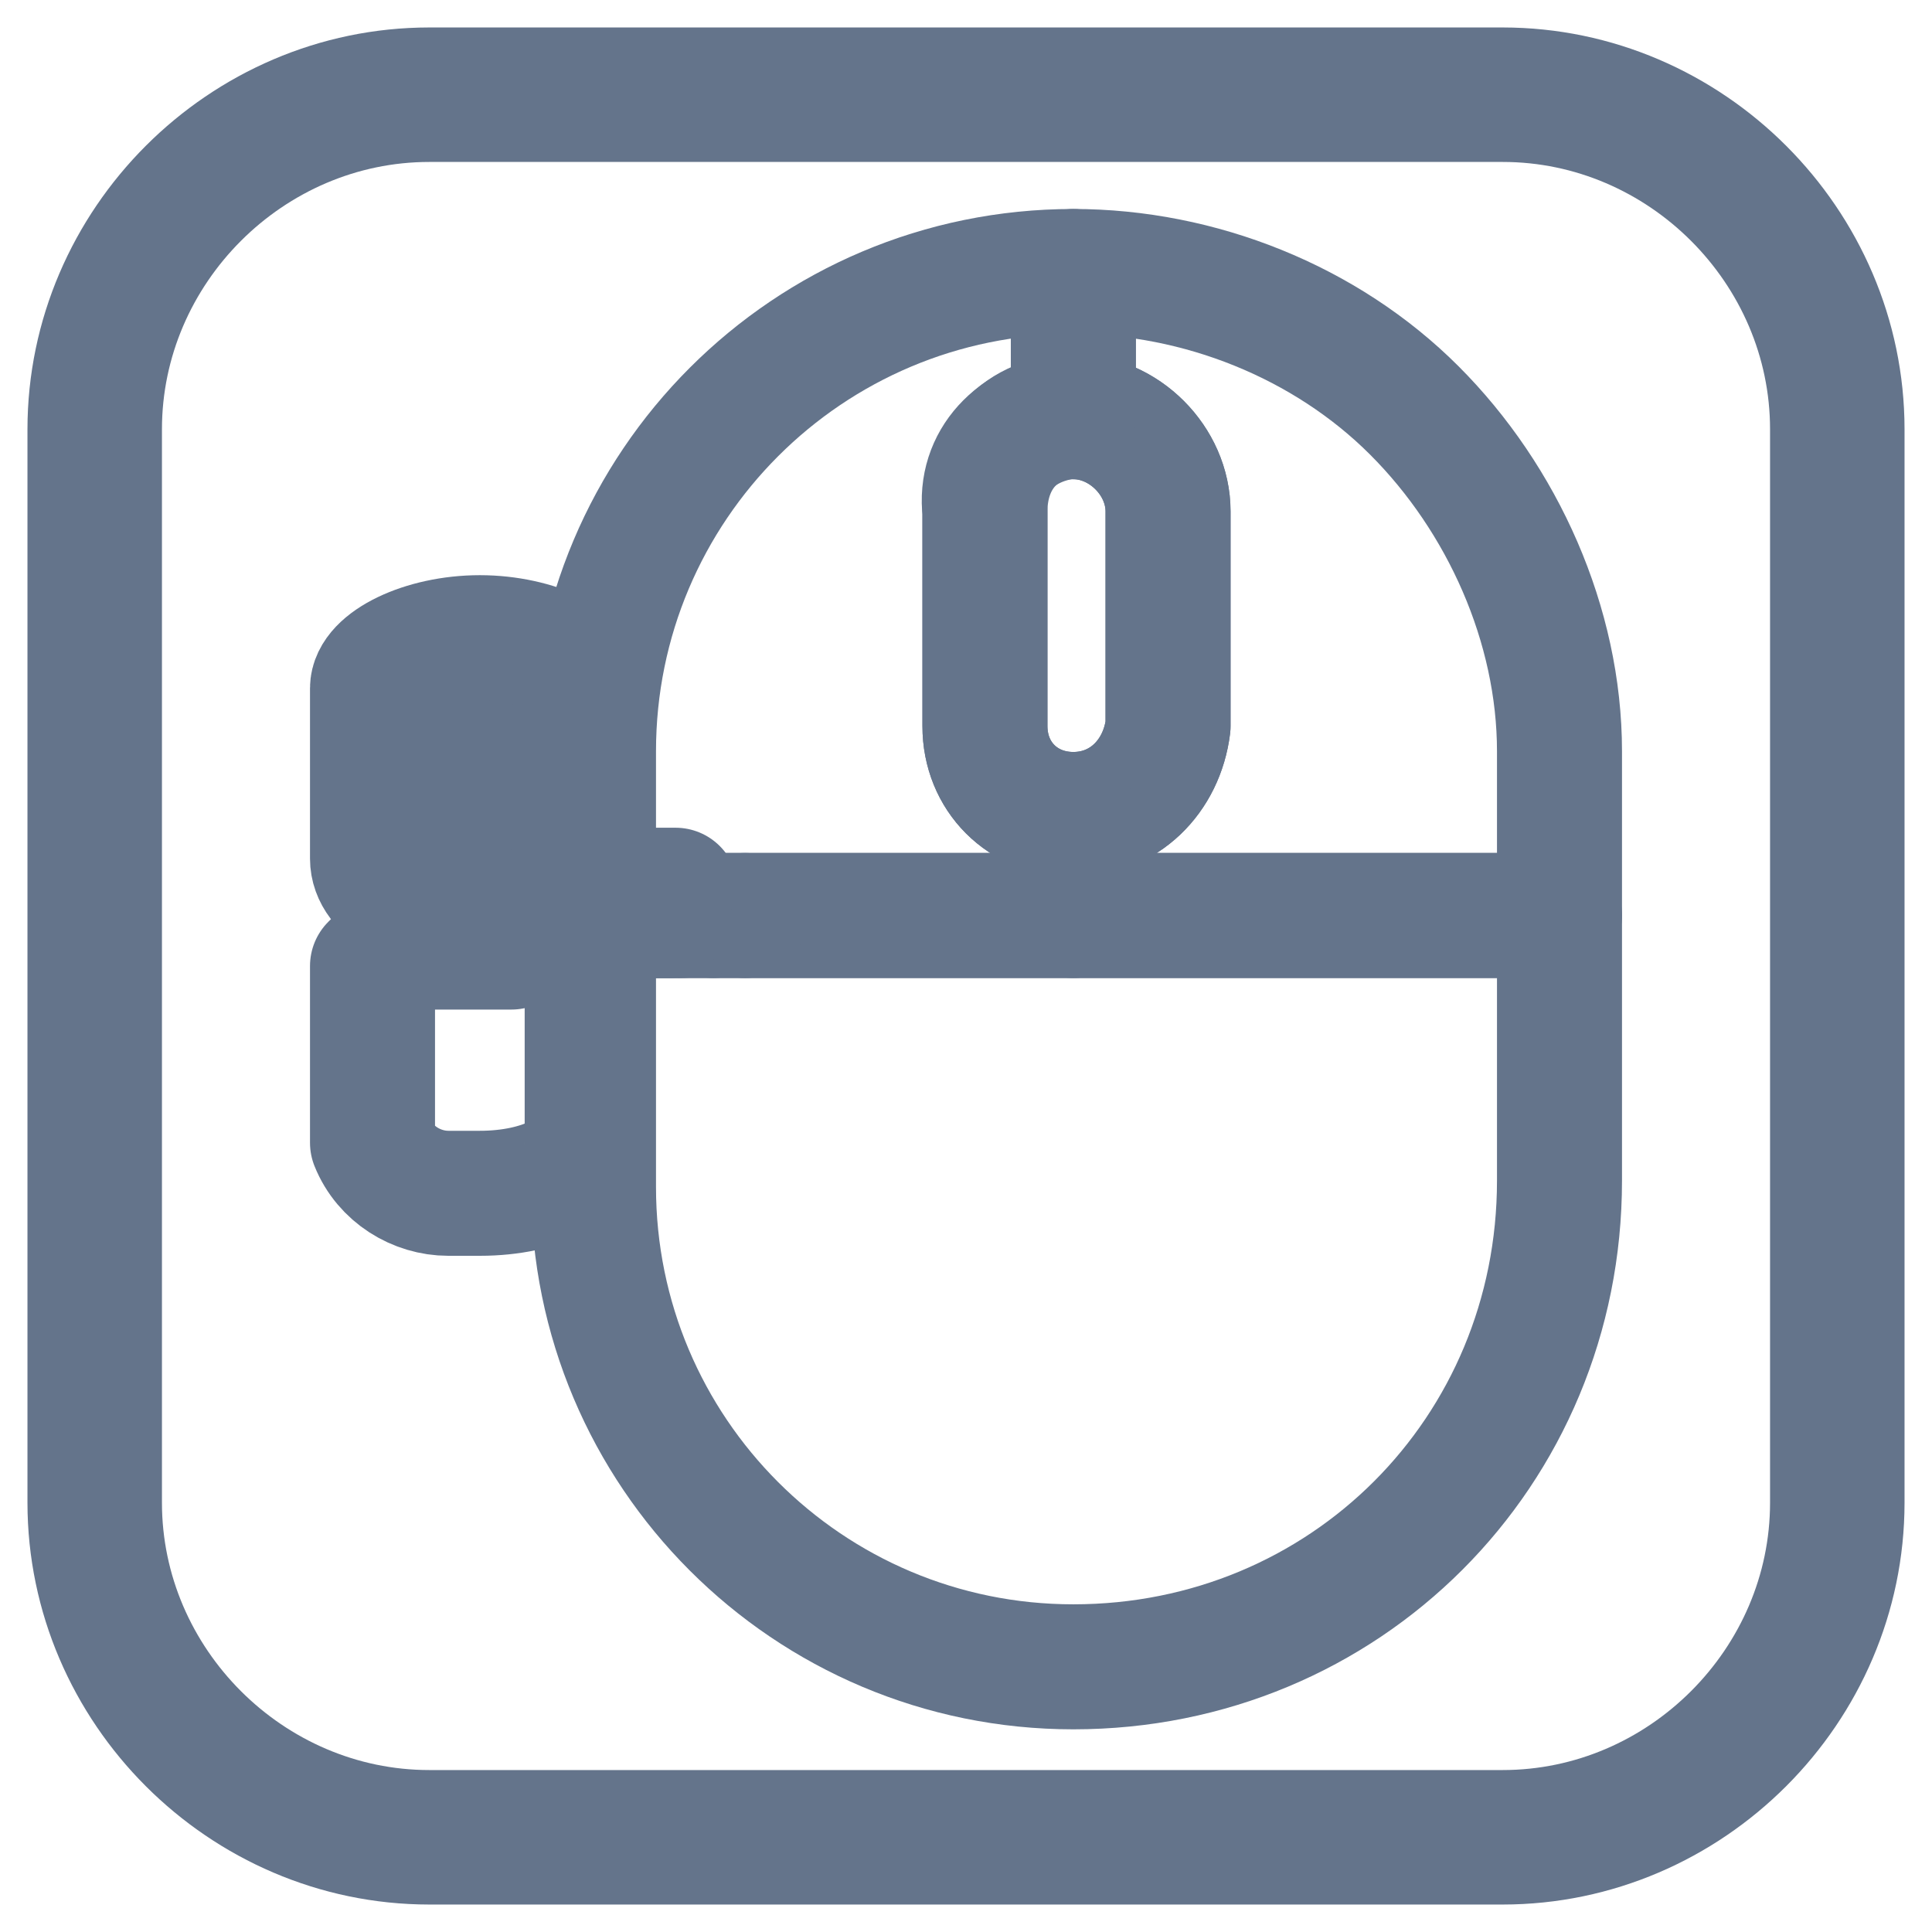
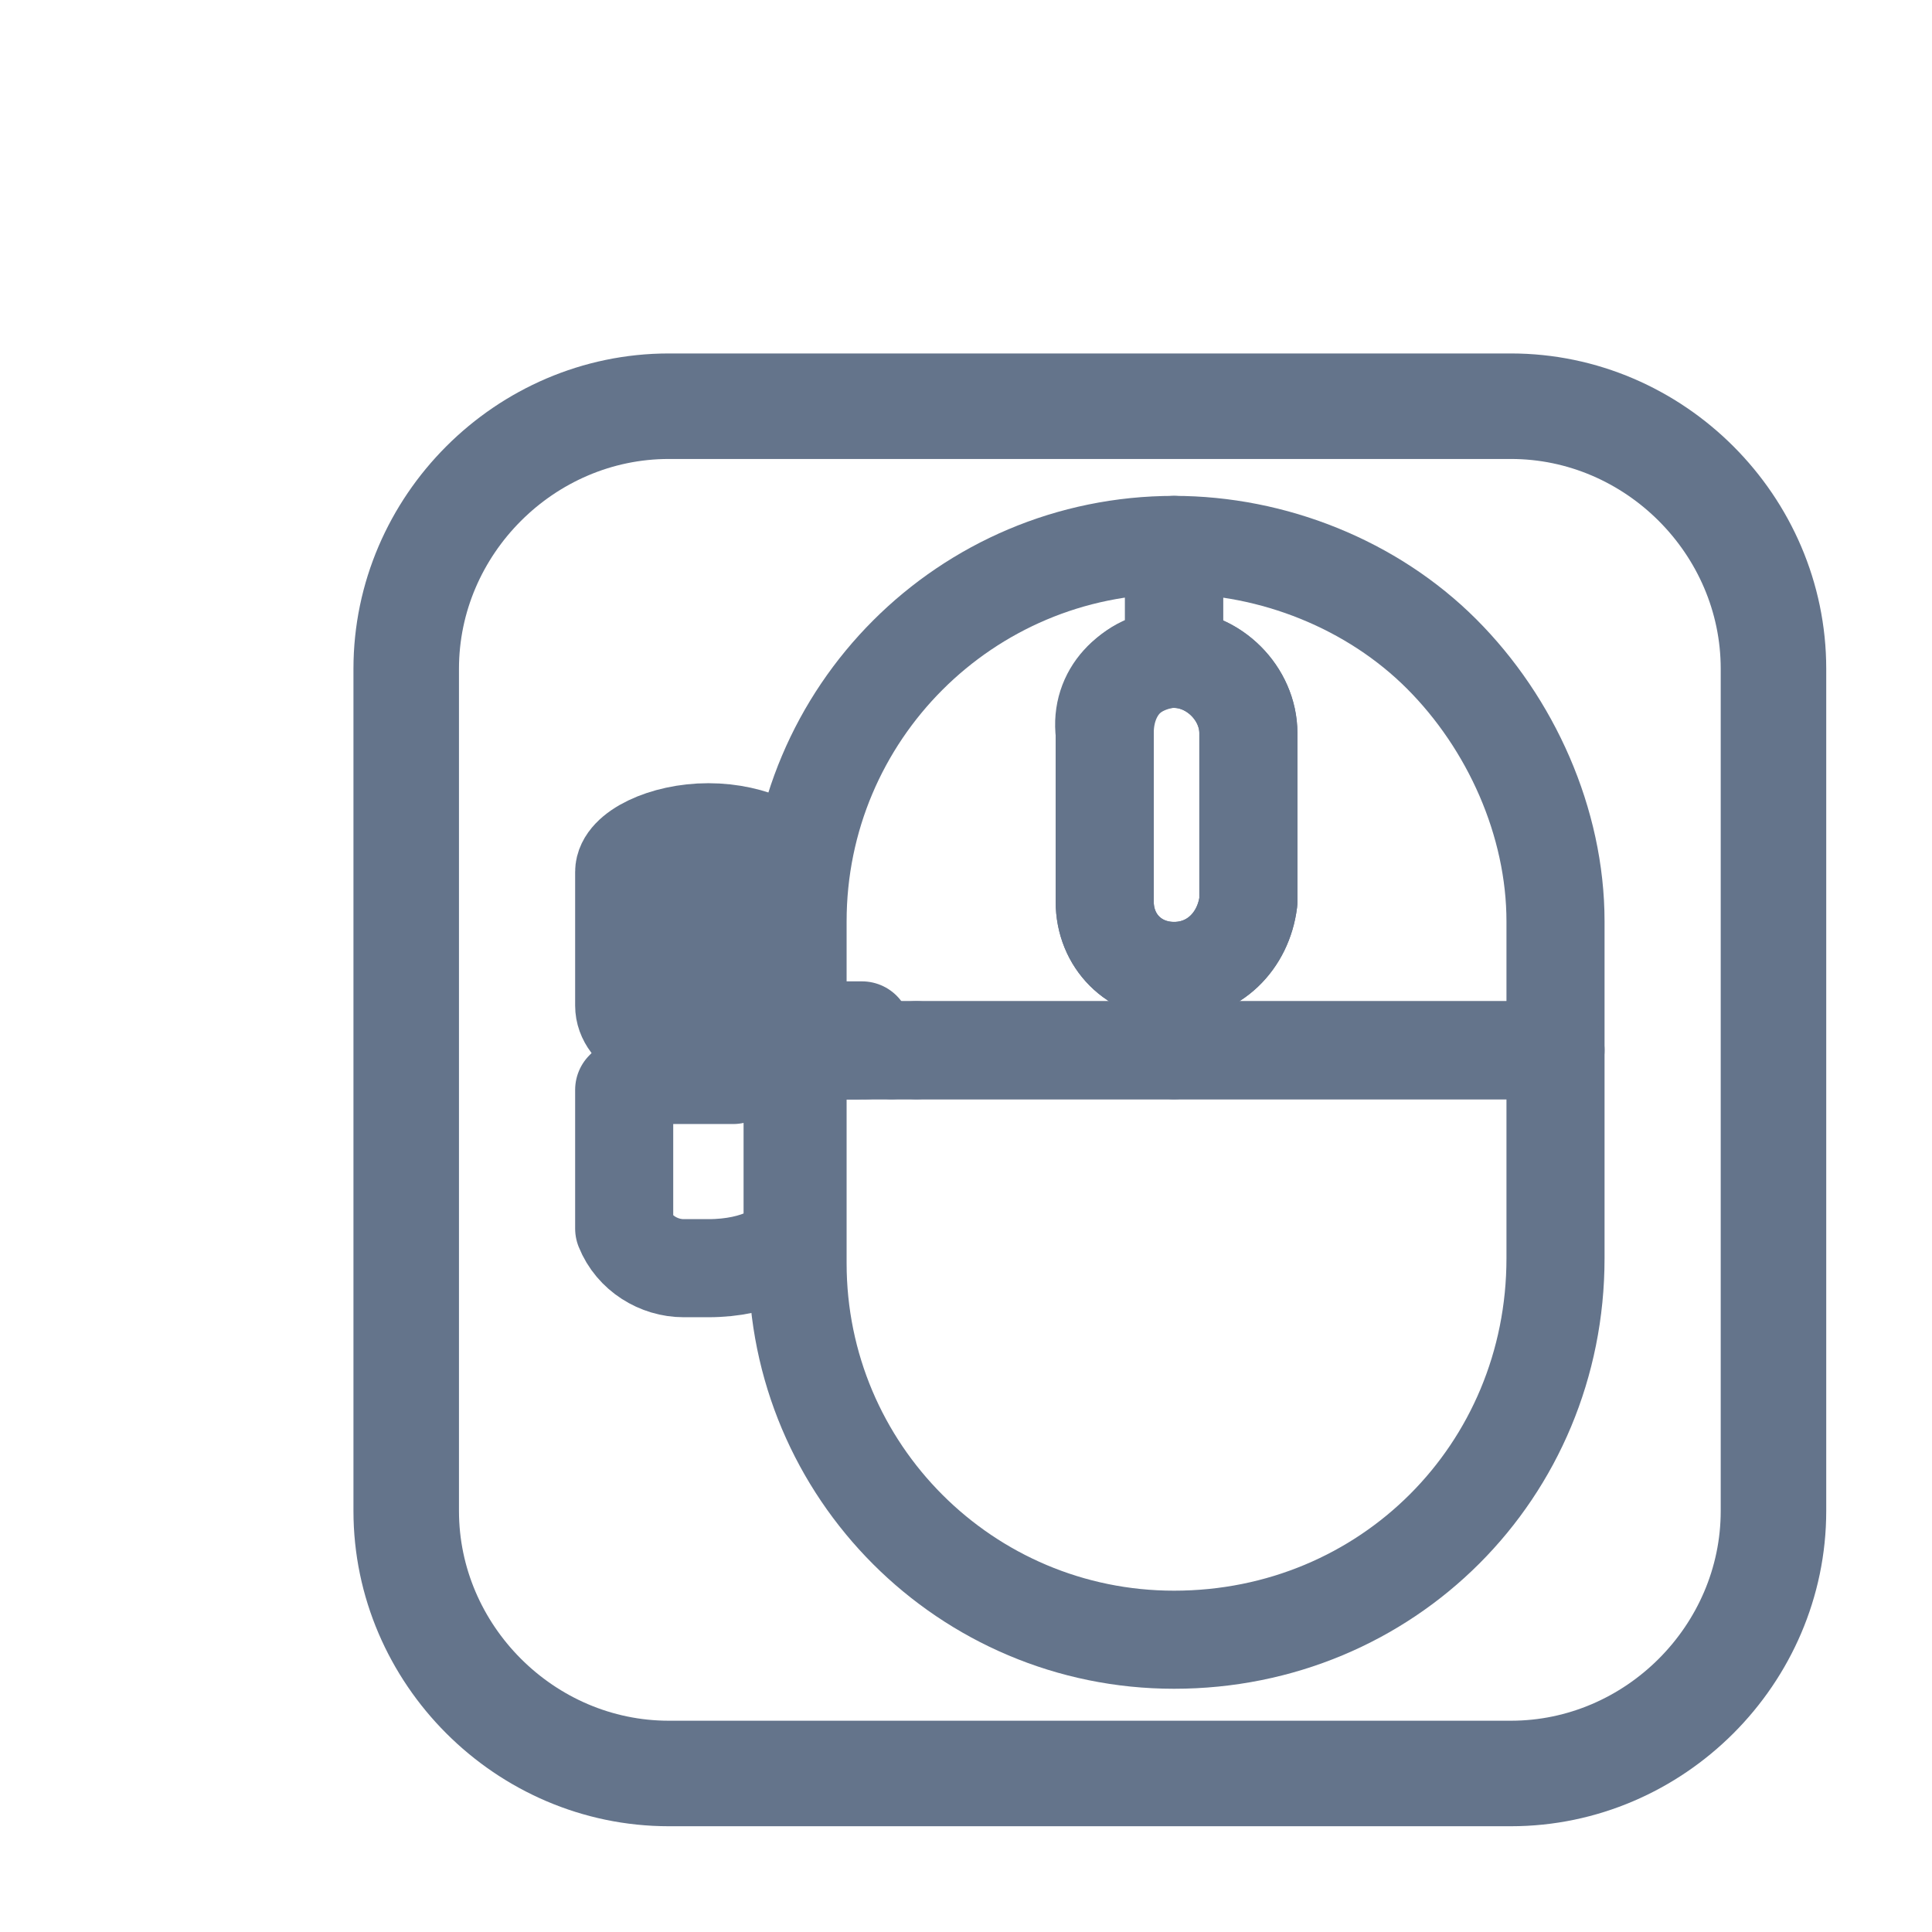
- <svg xmlns="http://www.w3.org/2000/svg" viewBox="0 0 30.600 30.600" width="30.600" height="30.600">
+ <svg xmlns="http://www.w3.org/2000/svg" viewBox="-6.7 -6.7 39 39" width="36" height="36">
  <style type="text/css">
	.st0{fill:none;stroke:#64748B;stroke-width:2.13;stroke-linecap:round;stroke-linejoin:round;}
	.st1{fill:#64748B;stroke:#64748B;stroke-width:2.13;stroke-linecap:round;stroke-linejoin:round;}
	.st2{stroke:#64748B;stroke-width:2.13;stroke-linecap:round;stroke-linejoin:round;}
	.st3{fill:none;stroke:#64748B;stroke-width:2.13;stroke-linecap:round;stroke-linejoin:round;stroke-miterlimit:4;}
	.st4{fill:none;stroke:#64748B;stroke-width:1.98;stroke-linecap:round;stroke-linejoin:round;}
	.st5{fill:#64748B;stroke:#64748B;stroke-width:1.98;stroke-linecap:round;stroke-linejoin:round;}
	.st6{stroke:#64748B;stroke-width:1.98;stroke-linecap:round;stroke-linejoin:round;}
	.st7{stroke:#64748B;stroke-width:2.13;stroke-linecap:round;stroke-linejoin:round;stroke-miterlimit:4;}
	.st8{fill:none;stroke:#000000;stroke-width:2.13;stroke-linecap:round;stroke-linejoin:round;}
	.st9{clip-path:url(#SVGID_00000014612375850469961350000001811857499777453985_);}
	.st10{fill:none;stroke:#FF0339;stroke-miterlimit:10;}
	.st11{enable-background:new    ;}
</style>
  <g transform="translate(-632.300 -45.600)">
    <g>
      <path class="st0" d="M639.1,47.1h17c2.9,0,5.3,2.4,5.3,5.3v17c0,2.9-2.4,5.3-5.3,5.3h-17c-2.9,0-5.3-2.4-5.3-5.3v-17   C633.8,49.5,636.2,47.1,639.1,47.1z" />
      <path class="st4" d="M657,57.5v2.6h-7.7v-1.6c0.8,0,1.4-0.6,1.5-1.4v-3.4c0-0.8-0.7-1.5-1.5-1.5l0,0v-2.3c2,0,4,0.8,5.4,2.2   C656.1,53.5,657,55.5,657,57.5z" />
      <path class="st4" d="M650.8,53.7v3.4c-0.1,0.8-0.7,1.4-1.5,1.4s-1.4-0.6-1.4-1.4v-3.4c-0.1-0.8,0.5-1.4,1.3-1.5h0.1   C650.1,52.2,650.8,52.9,650.8,53.7L650.8,53.7z" />
      <path class="st4" d="M643.6,60.1L643.6,60.1z" />
      <path class="st4" d="M647.9,53.7v3.4c0,0.8,0.6,1.4,1.4,1.4v1.6h-7.6v-2.6c0-4.2,3.4-7.6,7.6-7.6l0,0v2.3   C648.5,52.2,647.9,52.8,647.9,53.7C647.9,53.7,647.9,53.7,647.9,53.7z" />
      <path class="st4" d="M643.1,60.1L643.1,60.1z" />
      <path class="st4" d="M657,60.1v4.2c0,4.3-3.4,7.7-7.7,7.7l0,0c-4.2,0-7.6-3.4-7.6-7.6v-0.1v-4.2L657,60.1L657,60.1z" />
      <path class="st4" d="M643,60.1h-0.9l-0.2,0.3c0-0.1,0-0.2,0.1-0.2s0-0.2,0.1-0.2c0-0.1,0-0.1,0.1-0.1l0,0l0.3-0.2h0.5L643,60.1   L643,60.1z" />
      <path class="st5" d="M641.6,56.5v2.7c0,0.5-0.7,0.9-1.7,0.9s-1.7-0.4-1.7-0.9v-2.7c0-0.4,0.8-0.8,1.7-0.8S641.6,56.1,641.6,56.5z" />
      <path class="st4" d="M641.6,60.9v2.8c0,0.4-0.7,0.8-1.7,0.8h-0.5c-0.5,0-1-0.3-1.2-0.8l0,0v-2.8l0,0l0.3-0.3h1.9   C641.1,60.2,641.6,60.6,641.6,60.9z" />
      <path class="st6" d="M644.1,60.1L644.1,60.1z" />
      <line class="st4" x1="642.9" y1="60.1" x2="642.4" y2="60.1" />
    </g>
  </g>
</svg>
